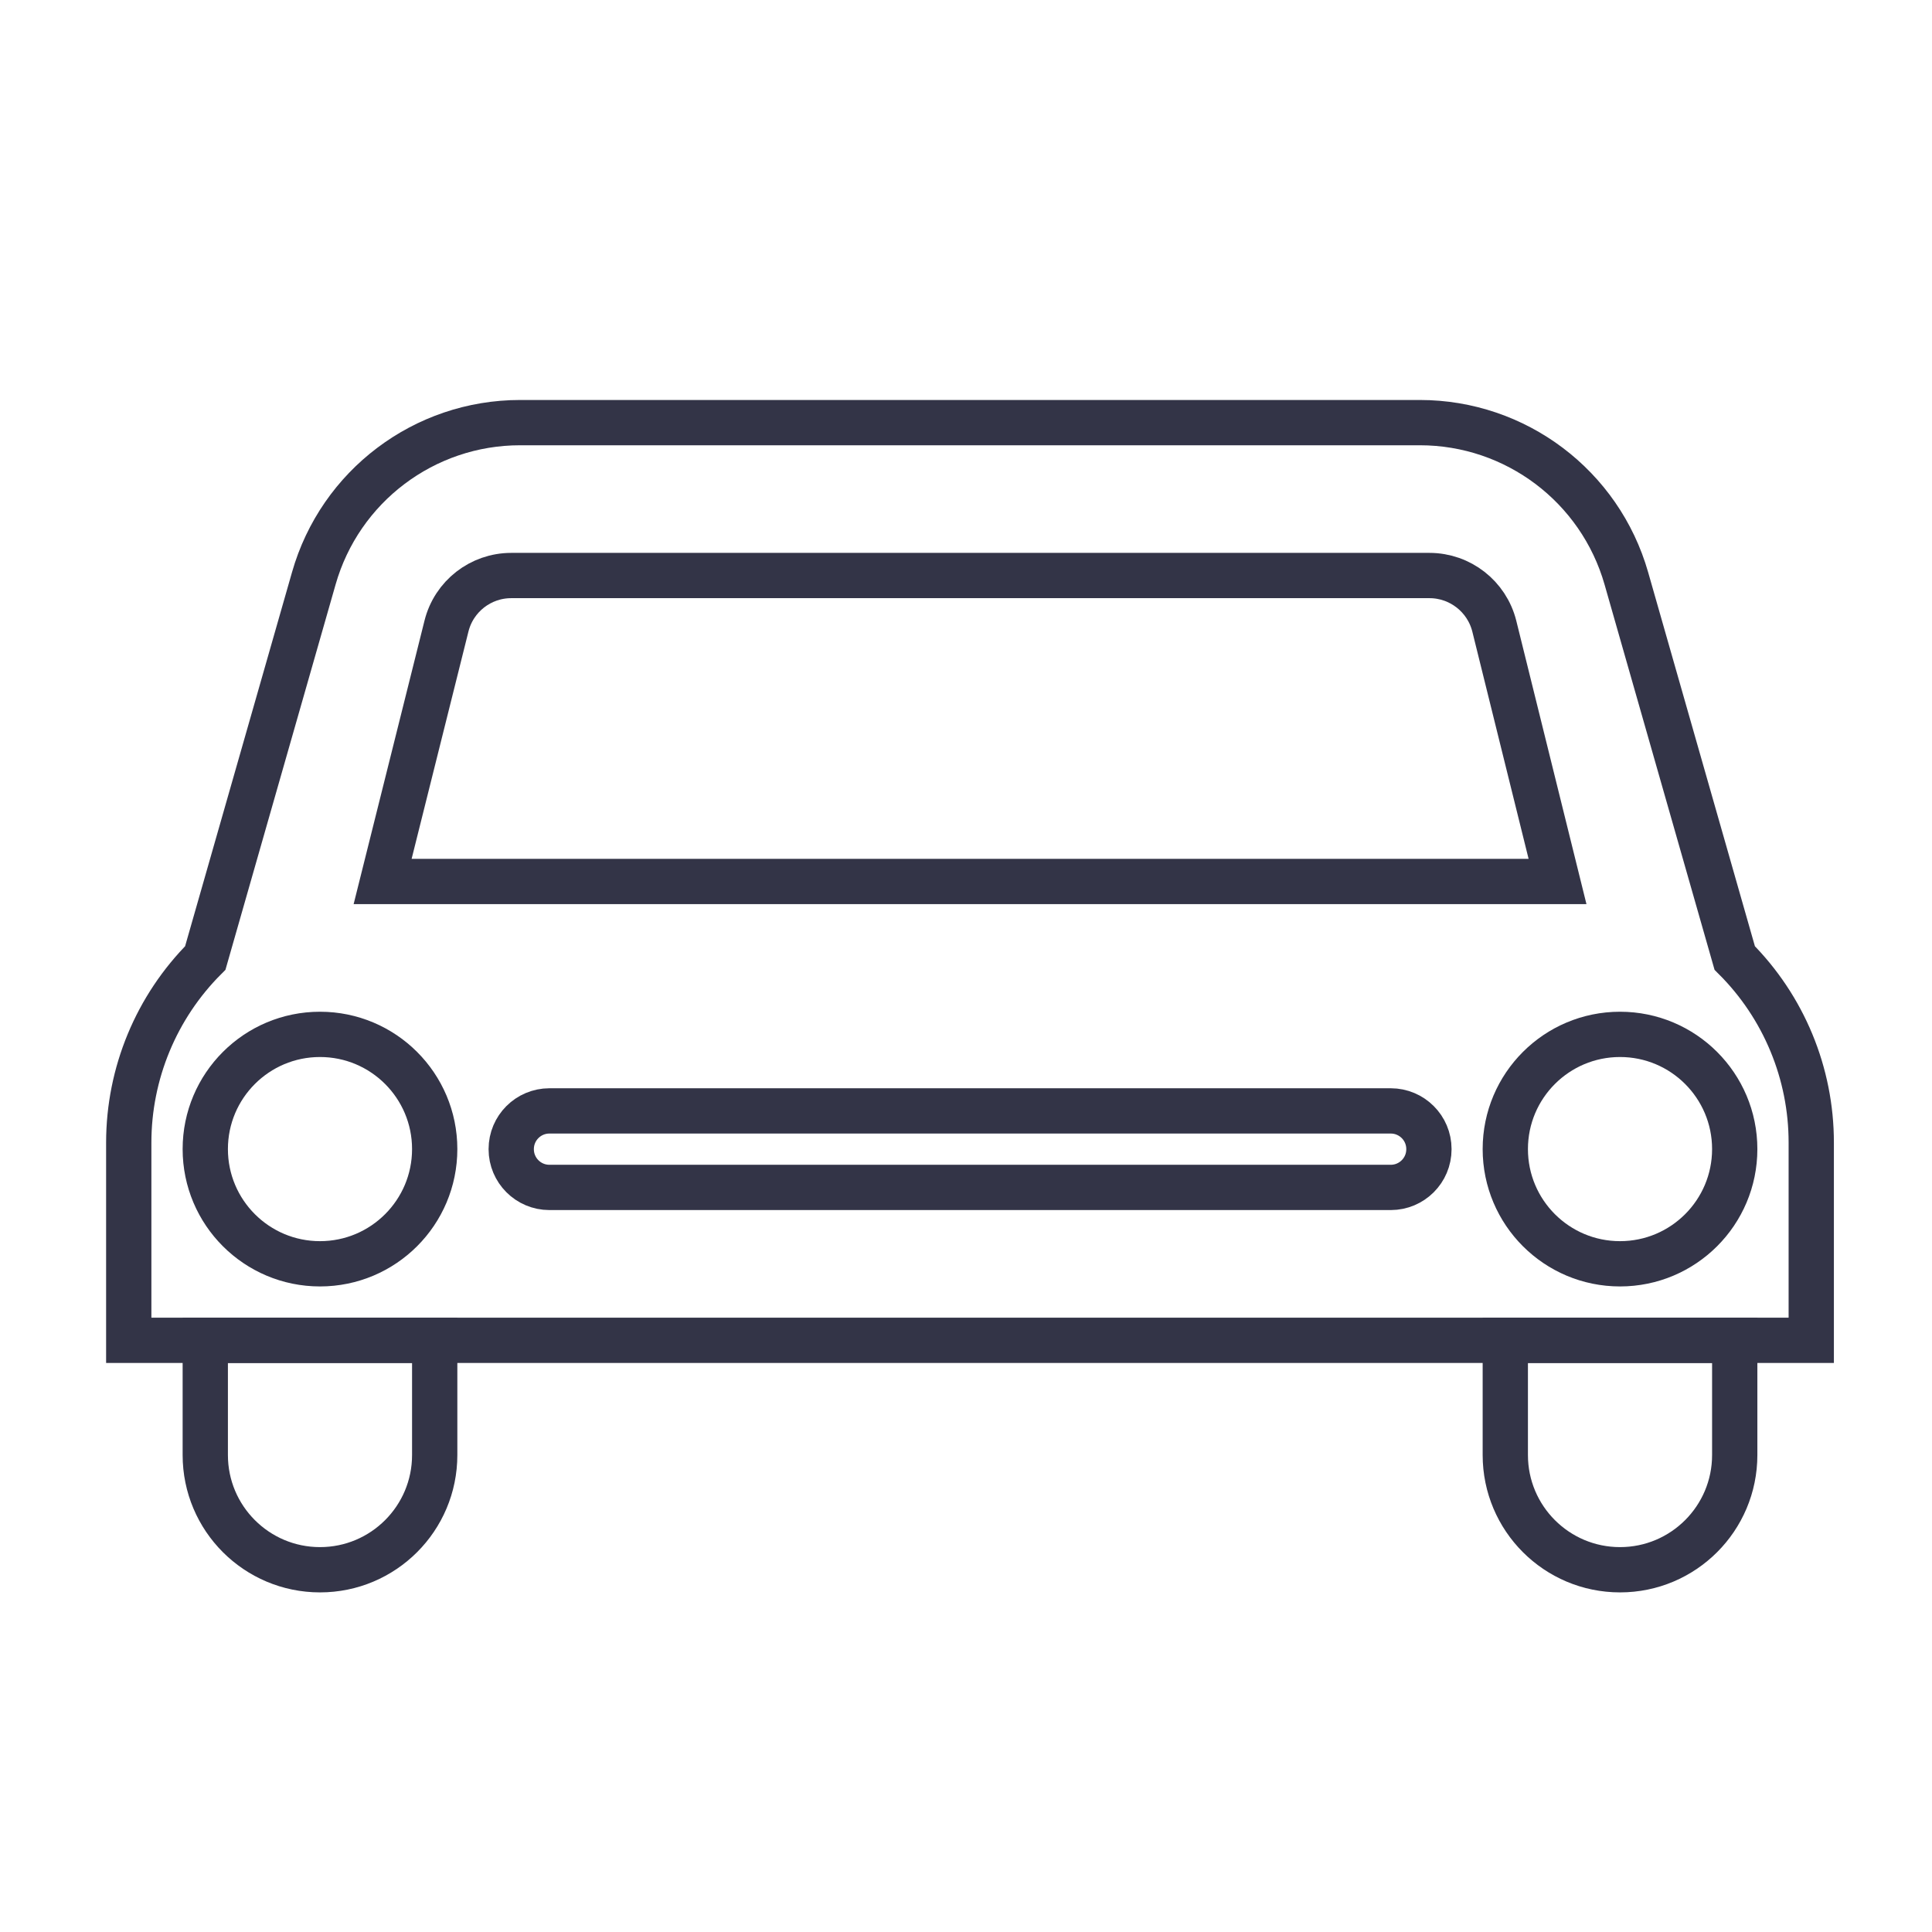
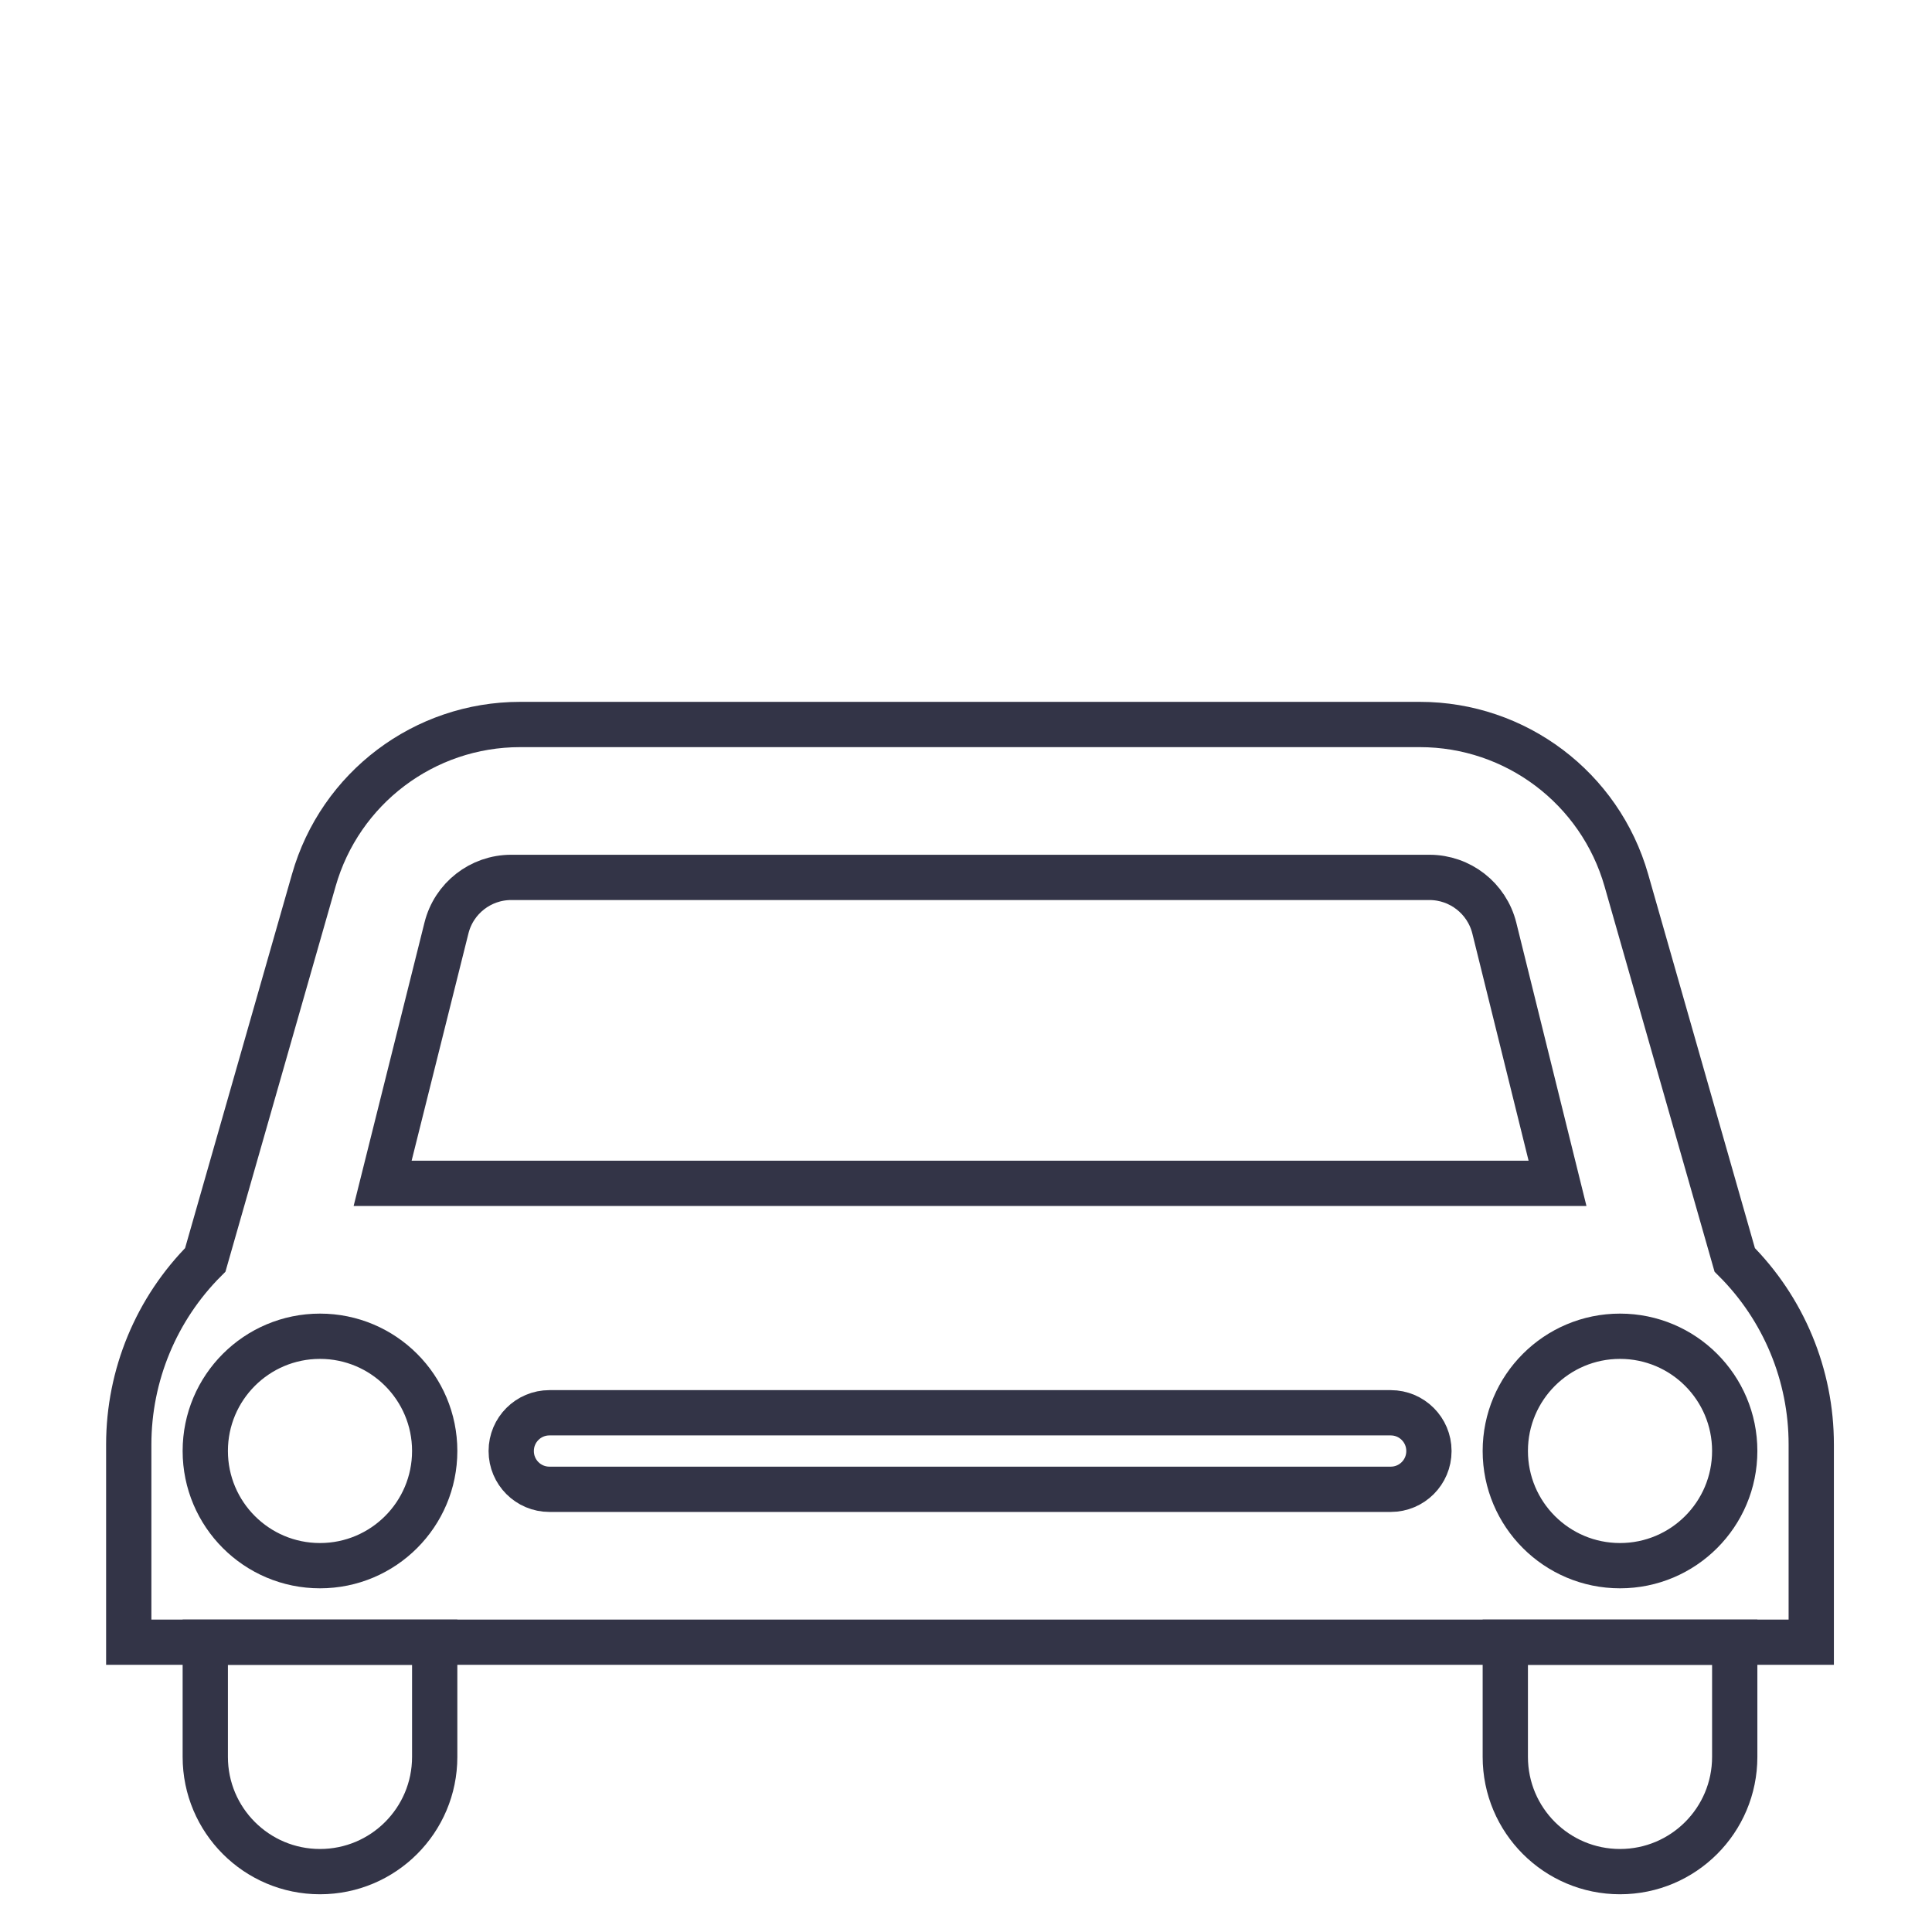
<svg xmlns="http://www.w3.org/2000/svg" id="Layer_1" data-name="Layer 1" viewBox="0 0 128 128">
  <defs>
    <style>.cls-1{fill:none;stroke:#333447;stroke-linecap:round;stroke-miterlimit:10;stroke-width:3px;}</style>
  </defs>
-   <path class="cls-1" d="M25.35,58.4h77.84L99,41.48a4.43,4.43,0,0,0-4.29-3.35H33.87a4.42,4.42,0,0,0-4.29,3.35Z" />
-   <path class="cls-1" d="M34.46,28H94.07a14.23,14.23,0,0,1,13.68,10.32l7.18,25.15h0A17.26,17.26,0,0,1,120,75.7V88.8H8.53V75.7A17.3,17.3,0,0,1,13.6,63.47h0l7.19-25.15A14.21,14.21,0,0,1,34.46,28Z" />
-   <path class="cls-1" d="M13.6,88.8H28.8v7.6a7.6,7.6,0,0,1-7.6,7.6h0a7.6,7.6,0,0,1-7.6-7.6Z" />
-   <rect class="cls-1" x="13.6" y="68.53" width="15.2" height="15.2" rx="7.6" ry="7.6" />
-   <rect class="cls-1" x="99.73" y="68.53" width="15.2" height="15.2" rx="7.6" ry="7.6" />
-   <path class="cls-1" d="M99.73,88.8h15.2v7.6a7.6,7.6,0,0,1-7.6,7.6h0a7.6,7.6,0,0,1-7.6-7.6Z" />
-   <rect class="cls-1" x="33.87" y="73.6" width="60.8" height="5.07" rx="2.53" ry="2.53" />
+   <path class="cls-1" d="M25.35,78.4h77.84L99,61.48a4.43,4.43,0,0,0-4.29-3.35H33.87a4.42,4.42,0,0,0-4.29,3.35Z" />
+   <path class="cls-1" d="M34.46,48H94.07a14.23,14.23,0,0,1,13.68,10.32l7.18,25.15h0A17.26,17.26,0,0,1,120,95.7v13.1H8.53V95.7A17.3,17.3,0,0,1,13.6,83.47h0l7.19-25.15A14.21,14.21,0,0,1,34.46,48Z" />
+   <path class="cls-1" d="M13.6,108.8H28.8v7.6a7.6,7.6,0,0,1-7.6,7.6h0a7.6,7.6,0,0,1-7.6-7.6Z" />
+   <rect class="cls-1" x="13.6" y="88.53" width="15.2" height="15.2" rx="7.6" ry="7.6" />
+   <rect class="cls-1" x="99.73" y="88.53" width="15.2" height="15.2" rx="7.6" ry="7.6" />
+   <path class="cls-1" d="M99.73,108.8h15.2v7.6a7.6,7.6,0,0,1-7.6,7.6h0a7.6,7.6,0,0,1-7.6-7.6Z" />
+   <rect class="cls-1" x="33.87" y="93.6" width="60.8" height="5.07" rx="2.53" ry="2.53" />
</svg>
